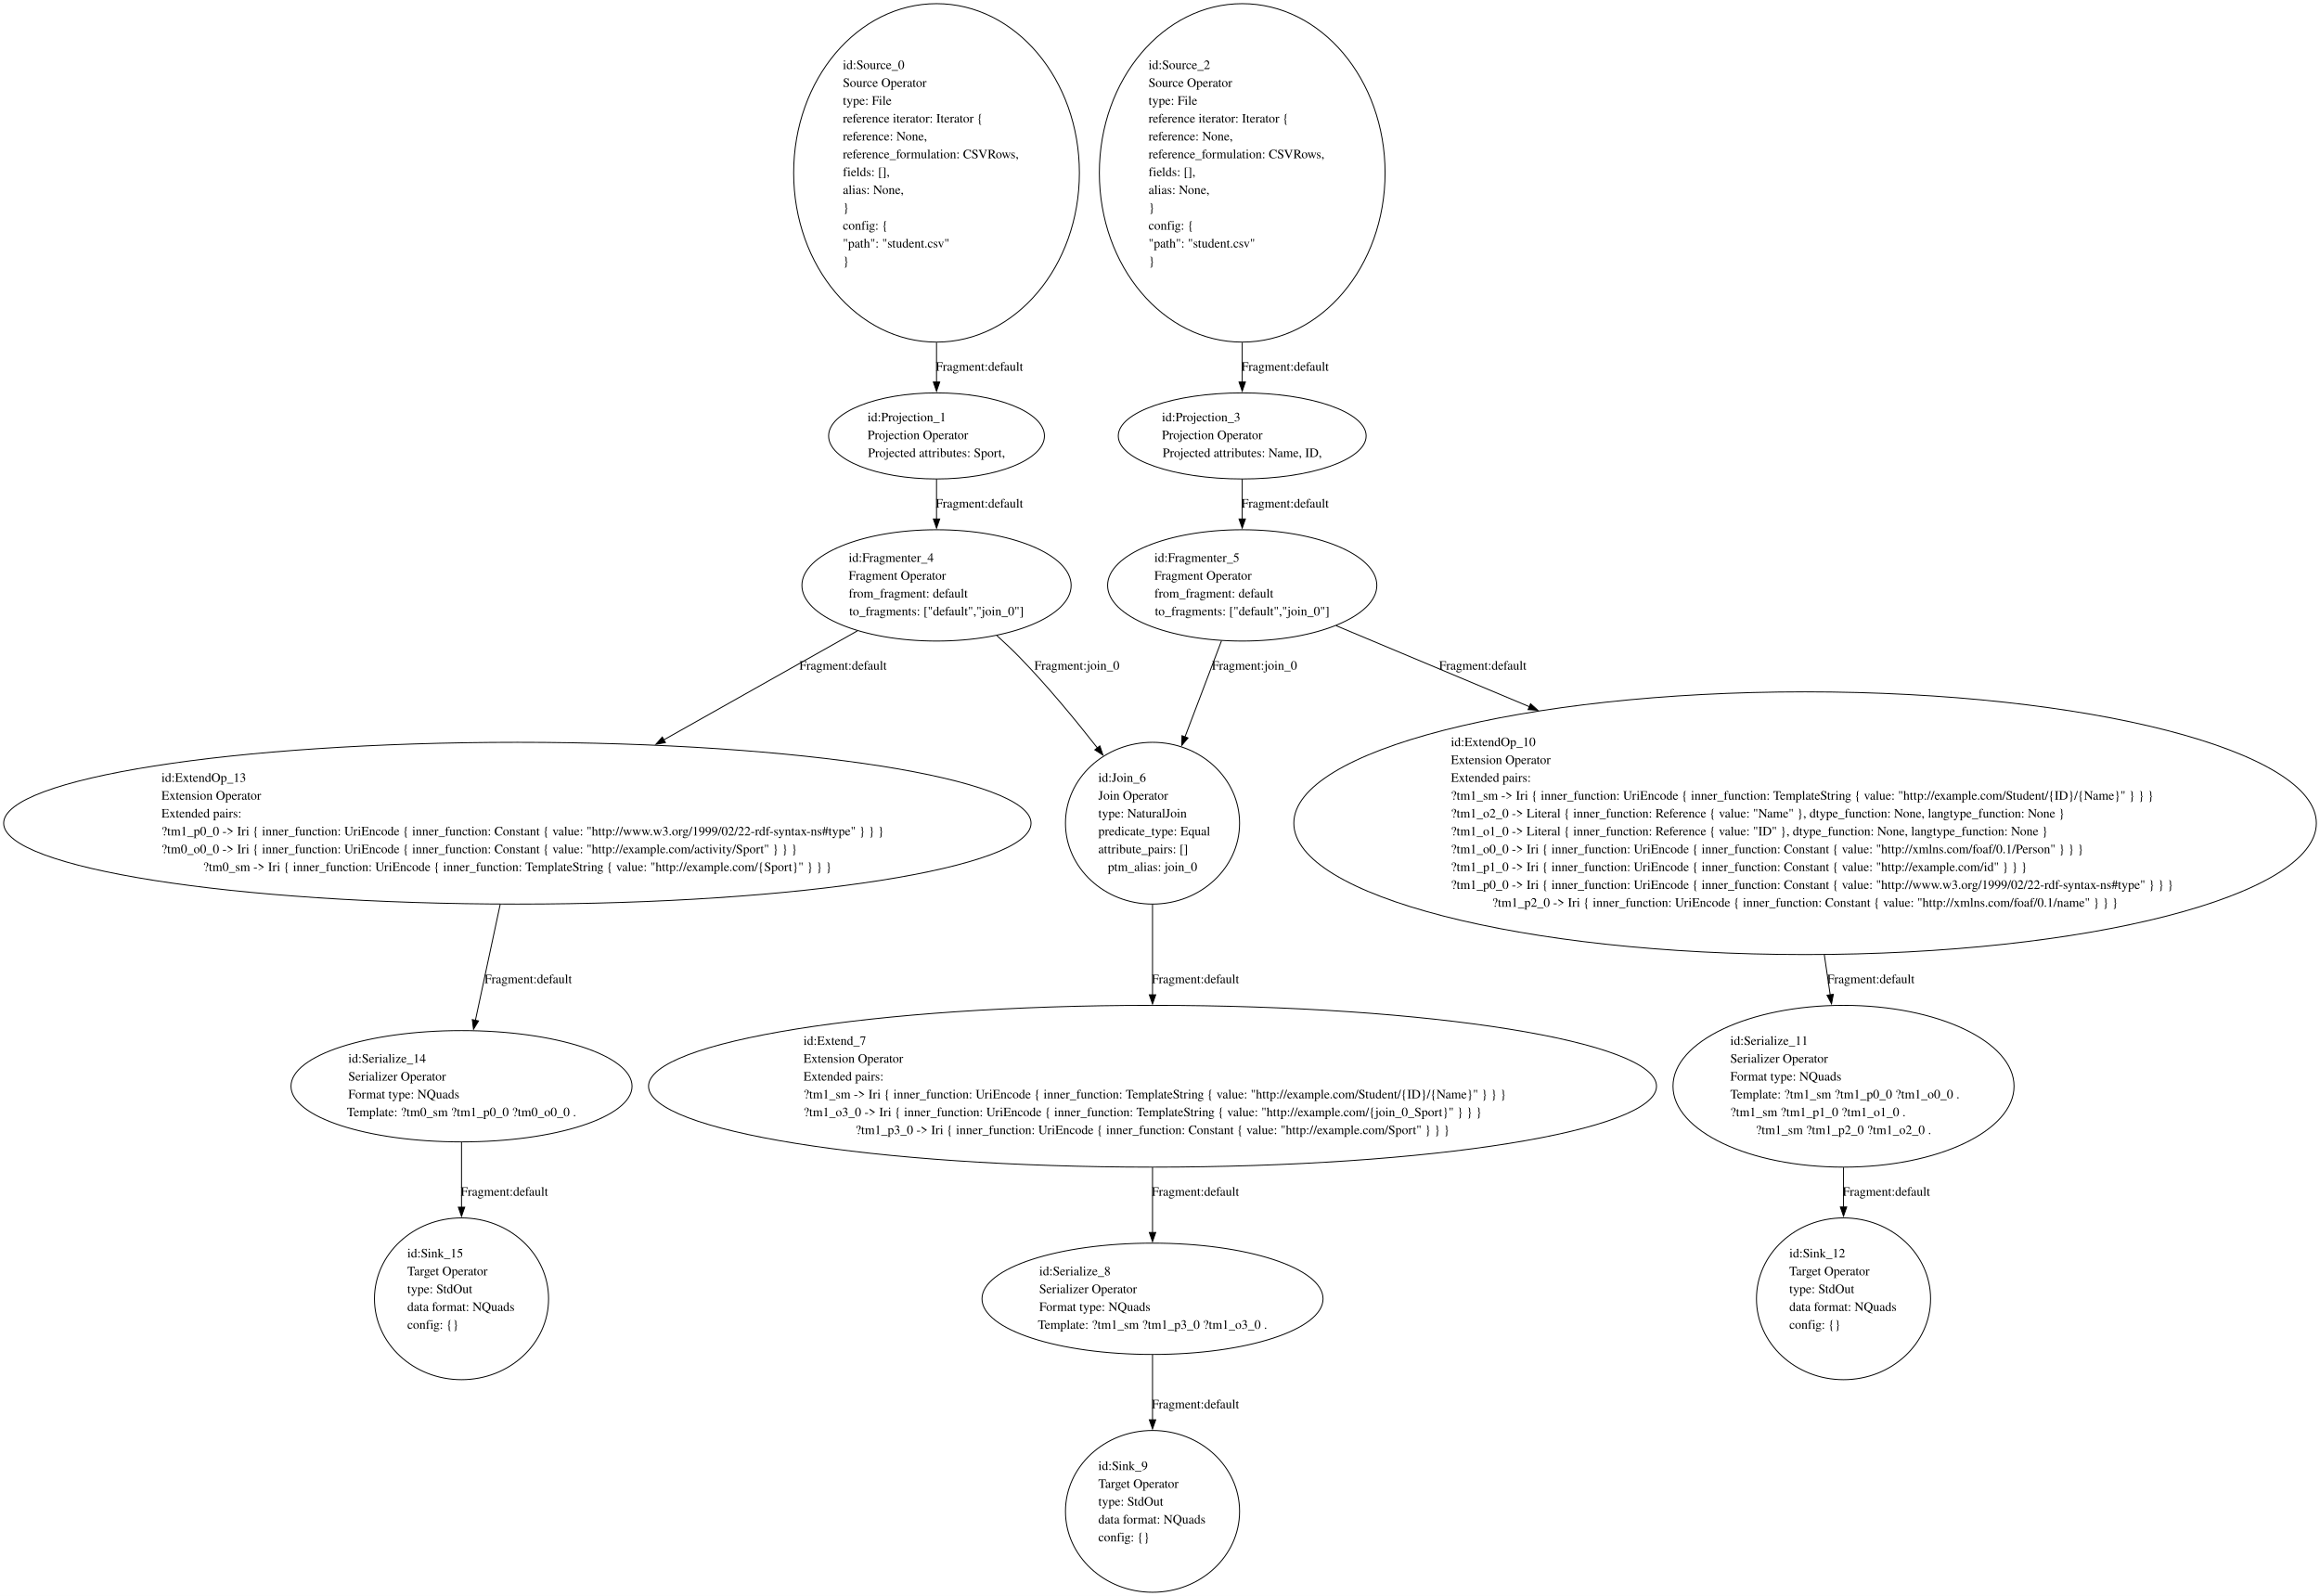
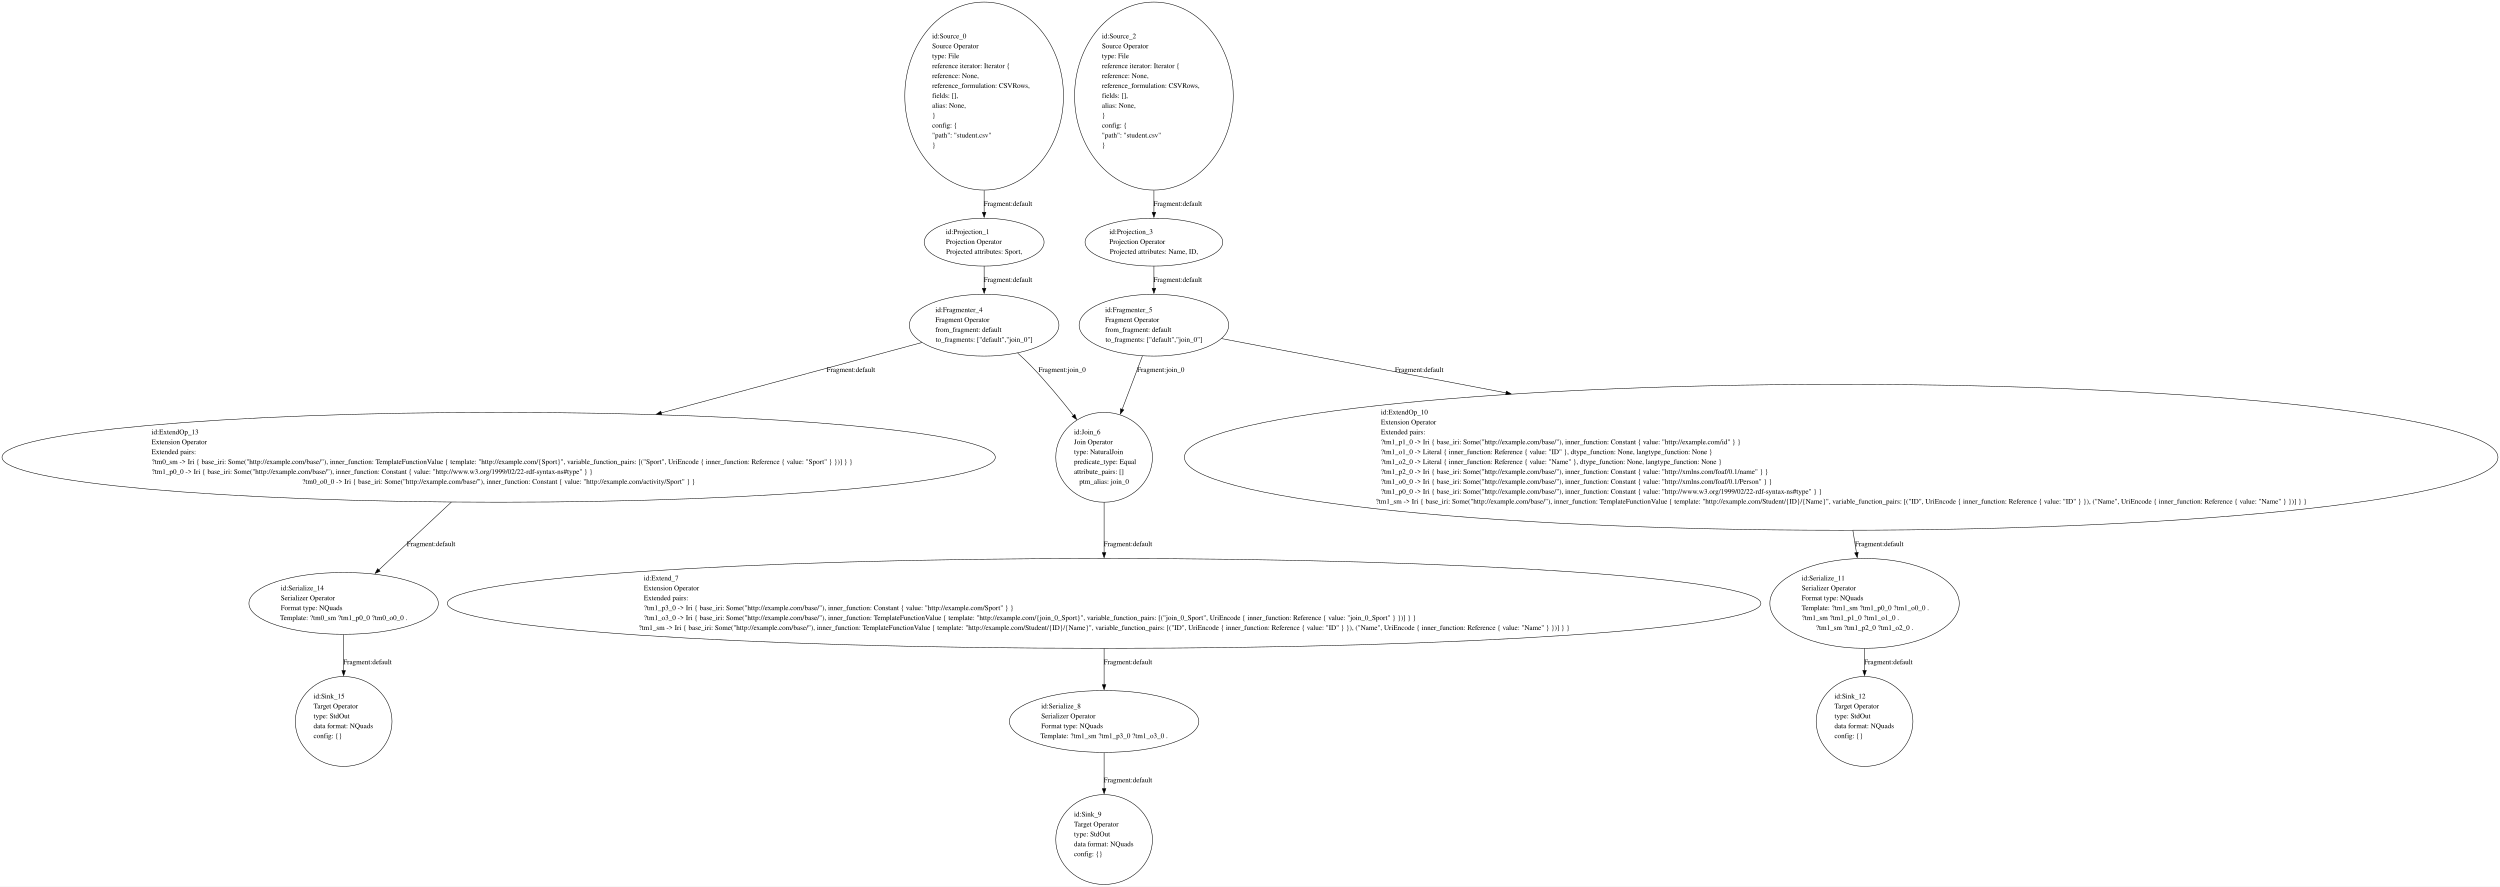
- <svg xmlns="http://www.w3.org/2000/svg" width="2535pt" height="1744pt" viewBox="0.00 0.00 2534.88 1743.90">
+ <svg xmlns="http://www.w3.org/2000/svg" width="4918pt" height="1744pt" viewBox="0.00 0.00 4918.11 1743.90">
  <g id="graph0" class="graph" transform="scale(1 1) rotate(0) translate(4 1739.9)">
-     <polygon fill="white" stroke="none" points="-4,4 -4,-1739.9 2530.88,-1739.9 2530.88,4 -4,4" />
+     <polygon fill="white" stroke="none" points="-4,4 -4,-1739.9 4914.11,-1739.9 4914.11,4 -4,4" />
    <g id="node1" class="node">
-       <ellipse fill="none" stroke="black" cx="1019.27" cy="-1550.99" rx="156.09" ry="184.91" />
-       <text text-anchor="start" x="916.89" y="-1664.44" font-family="Times,serif" font-size="14.00">id:Source_0 </text>
-       <text text-anchor="start" x="916.89" y="-1644.94" font-family="Times,serif" font-size="14.00">Source Operator</text>
-       <text text-anchor="start" x="916.89" y="-1625.44" font-family="Times,serif" font-size="14.00">type: File </text>
-       <text text-anchor="start" x="916.89" y="-1605.94" font-family="Times,serif" font-size="14.00">reference iterator: Iterator {</text>
-       <text text-anchor="start" x="916.89" y="-1586.44" font-family="Times,serif" font-size="14.00">    reference: None,</text>
-       <text text-anchor="start" x="916.89" y="-1566.94" font-family="Times,serif" font-size="14.00">    reference_formulation: CSVRows,</text>
-       <text text-anchor="start" x="916.89" y="-1547.44" font-family="Times,serif" font-size="14.00">    fields: [],</text>
-       <text text-anchor="start" x="916.89" y="-1527.94" font-family="Times,serif" font-size="14.00">    alias: None,</text>
-       <text text-anchor="start" x="916.89" y="-1508.44" font-family="Times,serif" font-size="14.00">} </text>
-       <text text-anchor="start" x="916.89" y="-1488.94" font-family="Times,serif" font-size="14.00">config: {</text>
-       <text text-anchor="start" x="916.89" y="-1469.44" font-family="Times,serif" font-size="14.00">  "path": "student.csv"</text>
-       <text text-anchor="start" x="916.89" y="-1449.94" font-family="Times,serif" font-size="14.00">}</text>
-       <text text-anchor="middle" x="1019.27" y="-1430.44" font-family="Times,serif" font-size="14.00">             </text>
+       <ellipse fill="none" stroke="black" cx="1932.04" cy="-1550.99" rx="156.09" ry="184.91" />
+       <text text-anchor="start" x="1829.67" y="-1664.44" font-family="Times,serif" font-size="14.00">id:Source_0 </text>
+       <text text-anchor="start" x="1829.67" y="-1644.94" font-family="Times,serif" font-size="14.00">Source Operator</text>
+       <text text-anchor="start" x="1829.67" y="-1625.44" font-family="Times,serif" font-size="14.00">type: File </text>
+       <text text-anchor="start" x="1829.67" y="-1605.94" font-family="Times,serif" font-size="14.00">reference iterator: Iterator {</text>
+       <text text-anchor="start" x="1829.67" y="-1586.44" font-family="Times,serif" font-size="14.00">    reference: None,</text>
+       <text text-anchor="start" x="1829.67" y="-1566.94" font-family="Times,serif" font-size="14.00">    reference_formulation: CSVRows,</text>
+       <text text-anchor="start" x="1829.67" y="-1547.44" font-family="Times,serif" font-size="14.00">    fields: [],</text>
+       <text text-anchor="start" x="1829.67" y="-1527.94" font-family="Times,serif" font-size="14.00">    alias: None,</text>
+       <text text-anchor="start" x="1829.67" y="-1508.44" font-family="Times,serif" font-size="14.00">} </text>
+       <text text-anchor="start" x="1829.67" y="-1488.94" font-family="Times,serif" font-size="14.00">config: {</text>
+       <text text-anchor="start" x="1829.67" y="-1469.44" font-family="Times,serif" font-size="14.00">  "path": "student.csv"</text>
+       <text text-anchor="start" x="1829.67" y="-1449.94" font-family="Times,serif" font-size="14.00">}</text>
+       <text text-anchor="middle" x="1932.04" y="-1430.44" font-family="Times,serif" font-size="14.00">             </text>
    </g>
    <g id="node2" class="node">
-       <ellipse fill="none" stroke="black" cx="1019.27" cy="-1263.56" rx="117.91" ry="47.02" />
-       <text text-anchor="start" x="943.89" y="-1279.51" font-family="Times,serif" font-size="14.00">id:Projection_1 </text>
-       <text text-anchor="start" x="943.89" y="-1260.01" font-family="Times,serif" font-size="14.00">Projection Operator</text>
-       <text text-anchor="middle" x="1019.27" y="-1240.51" font-family="Times,serif" font-size="14.00">Projected attributes: Sport, </text>
+       <ellipse fill="none" stroke="black" cx="1932.04" cy="-1263.56" rx="117.91" ry="47.02" />
+       <text text-anchor="start" x="1856.67" y="-1279.51" font-family="Times,serif" font-size="14.00">id:Projection_1 </text>
+       <text text-anchor="start" x="1856.67" y="-1260.01" font-family="Times,serif" font-size="14.00">Projection Operator</text>
+       <text text-anchor="middle" x="1932.04" y="-1240.51" font-family="Times,serif" font-size="14.00">Projected attributes: Sport, </text>
    </g>
    <g id="edge1" class="edge">
-       <path fill="none" stroke="black" d="M1019.27,-1365.59C1019.27,-1350.13 1019.27,-1335.37 1019.27,-1322.16" />
-       <polygon fill="black" stroke="black" points="1022.77,-1322.47 1019.27,-1312.47 1015.77,-1322.47 1022.77,-1322.47" />
-       <text text-anchor="middle" x="1066.14" y="-1334.78" font-family="Times,serif" font-size="14.00">Fragment:default</text>
+       <path fill="none" stroke="black" d="M1932.04,-1365.59C1932.04,-1350.13 1932.04,-1335.37 1932.04,-1322.16" />
+       <polygon fill="black" stroke="black" points="1935.54,-1322.47 1932.04,-1312.47 1928.54,-1322.47 1935.54,-1322.47" />
+       <text text-anchor="middle" x="1978.92" y="-1334.78" font-family="Times,serif" font-size="14.00">Fragment:default</text>
    </g>
    <g id="node5" class="node">
-       <ellipse fill="none" stroke="black" cx="1019.27" cy="-1100.23" rx="147.08" ry="60.81" />
-       <text text-anchor="start" x="923.27" y="-1125.93" font-family="Times,serif" font-size="14.00">id:Fragmenter_4 </text>
-       <text text-anchor="start" x="923.27" y="-1106.43" font-family="Times,serif" font-size="14.00">Fragment Operator</text>
-       <text text-anchor="start" x="923.27" y="-1086.93" font-family="Times,serif" font-size="14.00">from_fragment: default </text>
-       <text text-anchor="middle" x="1019.27" y="-1067.43" font-family="Times,serif" font-size="14.00"> to_fragments: ["default","join_0"]</text>
+       <ellipse fill="none" stroke="black" cx="1932.04" cy="-1100.23" rx="147.08" ry="60.81" />
+       <text text-anchor="start" x="1836.04" y="-1125.93" font-family="Times,serif" font-size="14.00">id:Fragmenter_4 </text>
+       <text text-anchor="start" x="1836.04" y="-1106.43" font-family="Times,serif" font-size="14.00">Fragment Operator</text>
+       <text text-anchor="start" x="1836.04" y="-1086.93" font-family="Times,serif" font-size="14.00">from_fragment: default </text>
+       <text text-anchor="middle" x="1932.04" y="-1067.43" font-family="Times,serif" font-size="14.00"> to_fragments: ["default","join_0"]</text>
    </g>
    <g id="edge3" class="edge">
-       <path fill="none" stroke="black" d="M1019.27,-1216.33C1019.27,-1202.68 1019.27,-1187.4 1019.27,-1172.56" />
-       <polygon fill="black" stroke="black" points="1022.77,-1172.84 1019.27,-1162.84 1015.77,-1172.84 1022.77,-1172.84" />
-       <text text-anchor="middle" x="1066.14" y="-1185.24" font-family="Times,serif" font-size="14.00">Fragment:default</text>
+       <path fill="none" stroke="black" d="M1932.04,-1216.33C1932.04,-1202.68 1932.04,-1187.4 1932.04,-1172.56" />
+       <polygon fill="black" stroke="black" points="1935.54,-1172.84 1932.04,-1162.84 1928.54,-1172.84 1935.54,-1172.84" />
+       <text text-anchor="middle" x="1978.92" y="-1185.24" font-family="Times,serif" font-size="14.00">Fragment:default</text>
    </g>
    <g id="node3" class="node">
-       <ellipse fill="none" stroke="black" cx="1353.27" cy="-1550.99" rx="156.09" ry="184.91" />
-       <text text-anchor="start" x="1250.89" y="-1664.44" font-family="Times,serif" font-size="14.00">id:Source_2 </text>
-       <text text-anchor="start" x="1250.89" y="-1644.94" font-family="Times,serif" font-size="14.00">Source Operator</text>
-       <text text-anchor="start" x="1250.89" y="-1625.44" font-family="Times,serif" font-size="14.00">type: File </text>
-       <text text-anchor="start" x="1250.89" y="-1605.94" font-family="Times,serif" font-size="14.00">reference iterator: Iterator {</text>
-       <text text-anchor="start" x="1250.89" y="-1586.44" font-family="Times,serif" font-size="14.00">    reference: None,</text>
-       <text text-anchor="start" x="1250.89" y="-1566.94" font-family="Times,serif" font-size="14.00">    reference_formulation: CSVRows,</text>
-       <text text-anchor="start" x="1250.89" y="-1547.44" font-family="Times,serif" font-size="14.00">    fields: [],</text>
-       <text text-anchor="start" x="1250.89" y="-1527.94" font-family="Times,serif" font-size="14.00">    alias: None,</text>
-       <text text-anchor="start" x="1250.89" y="-1508.44" font-family="Times,serif" font-size="14.00">} </text>
-       <text text-anchor="start" x="1250.89" y="-1488.94" font-family="Times,serif" font-size="14.00">config: {</text>
-       <text text-anchor="start" x="1250.89" y="-1469.44" font-family="Times,serif" font-size="14.00">  "path": "student.csv"</text>
-       <text text-anchor="start" x="1250.89" y="-1449.94" font-family="Times,serif" font-size="14.00">}</text>
-       <text text-anchor="middle" x="1353.27" y="-1430.44" font-family="Times,serif" font-size="14.00">             </text>
+       <ellipse fill="none" stroke="black" cx="2266.04" cy="-1550.99" rx="156.09" ry="184.91" />
+       <text text-anchor="start" x="2163.67" y="-1664.44" font-family="Times,serif" font-size="14.00">id:Source_2 </text>
+       <text text-anchor="start" x="2163.67" y="-1644.94" font-family="Times,serif" font-size="14.00">Source Operator</text>
+       <text text-anchor="start" x="2163.67" y="-1625.44" font-family="Times,serif" font-size="14.00">type: File </text>
+       <text text-anchor="start" x="2163.67" y="-1605.94" font-family="Times,serif" font-size="14.00">reference iterator: Iterator {</text>
+       <text text-anchor="start" x="2163.67" y="-1586.44" font-family="Times,serif" font-size="14.00">    reference: None,</text>
+       <text text-anchor="start" x="2163.67" y="-1566.94" font-family="Times,serif" font-size="14.00">    reference_formulation: CSVRows,</text>
+       <text text-anchor="start" x="2163.67" y="-1547.44" font-family="Times,serif" font-size="14.00">    fields: [],</text>
+       <text text-anchor="start" x="2163.67" y="-1527.94" font-family="Times,serif" font-size="14.00">    alias: None,</text>
+       <text text-anchor="start" x="2163.67" y="-1508.44" font-family="Times,serif" font-size="14.00">} </text>
+       <text text-anchor="start" x="2163.67" y="-1488.94" font-family="Times,serif" font-size="14.00">config: {</text>
+       <text text-anchor="start" x="2163.67" y="-1469.44" font-family="Times,serif" font-size="14.00">  "path": "student.csv"</text>
+       <text text-anchor="start" x="2163.67" y="-1449.94" font-family="Times,serif" font-size="14.00">}</text>
+       <text text-anchor="middle" x="2266.04" y="-1430.44" font-family="Times,serif" font-size="14.00">             </text>
    </g>
    <g id="node4" class="node">
-       <ellipse fill="none" stroke="black" cx="1353.27" cy="-1263.56" rx="135.41" ry="47.02" />
-       <text text-anchor="start" x="1265.52" y="-1279.51" font-family="Times,serif" font-size="14.00">id:Projection_3 </text>
-       <text text-anchor="start" x="1265.52" y="-1260.01" font-family="Times,serif" font-size="14.00">Projection Operator</text>
-       <text text-anchor="middle" x="1353.27" y="-1240.51" font-family="Times,serif" font-size="14.00">Projected attributes: Name, ID, </text>
+       <ellipse fill="none" stroke="black" cx="2266.04" cy="-1263.56" rx="135.41" ry="47.02" />
+       <text text-anchor="start" x="2178.29" y="-1279.51" font-family="Times,serif" font-size="14.00">id:Projection_3 </text>
+       <text text-anchor="start" x="2178.29" y="-1260.01" font-family="Times,serif" font-size="14.00">Projection Operator</text>
+       <text text-anchor="middle" x="2266.04" y="-1240.51" font-family="Times,serif" font-size="14.00">Projected attributes: Name, ID, </text>
    </g>
    <g id="edge2" class="edge">
-       <path fill="none" stroke="black" d="M1353.27,-1365.59C1353.27,-1350.13 1353.27,-1335.37 1353.27,-1322.16" />
-       <polygon fill="black" stroke="black" points="1356.77,-1322.47 1353.27,-1312.47 1349.77,-1322.47 1356.77,-1322.47" />
-       <text text-anchor="middle" x="1400.14" y="-1334.78" font-family="Times,serif" font-size="14.00">Fragment:default</text>
+       <path fill="none" stroke="black" d="M2266.04,-1365.59C2266.04,-1350.13 2266.04,-1335.37 2266.04,-1322.16" />
+       <polygon fill="black" stroke="black" points="2269.54,-1322.47 2266.04,-1312.47 2262.54,-1322.47 2269.54,-1322.47" />
+       <text text-anchor="middle" x="2312.92" y="-1334.78" font-family="Times,serif" font-size="14.00">Fragment:default</text>
    </g>
    <g id="node6" class="node">
-       <ellipse fill="none" stroke="black" cx="1353.27" cy="-1100.23" rx="147.08" ry="60.81" />
-       <text text-anchor="start" x="1257.27" y="-1125.93" font-family="Times,serif" font-size="14.00">id:Fragmenter_5 </text>
-       <text text-anchor="start" x="1257.27" y="-1106.43" font-family="Times,serif" font-size="14.00">Fragment Operator</text>
-       <text text-anchor="start" x="1257.27" y="-1086.93" font-family="Times,serif" font-size="14.00">from_fragment: default </text>
-       <text text-anchor="middle" x="1353.27" y="-1067.43" font-family="Times,serif" font-size="14.00"> to_fragments: ["default","join_0"]</text>
+       <ellipse fill="none" stroke="black" cx="2266.04" cy="-1100.23" rx="147.08" ry="60.81" />
+       <text text-anchor="start" x="2170.04" y="-1125.93" font-family="Times,serif" font-size="14.00">id:Fragmenter_5 </text>
+       <text text-anchor="start" x="2170.04" y="-1106.43" font-family="Times,serif" font-size="14.00">Fragment Operator</text>
+       <text text-anchor="start" x="2170.04" y="-1086.93" font-family="Times,serif" font-size="14.00">from_fragment: default </text>
+       <text text-anchor="middle" x="2266.04" y="-1067.43" font-family="Times,serif" font-size="14.00"> to_fragments: ["default","join_0"]</text>
    </g>
    <g id="edge4" class="edge">
-       <path fill="none" stroke="black" d="M1353.27,-1216.33C1353.27,-1202.68 1353.27,-1187.4 1353.27,-1172.56" />
-       <polygon fill="black" stroke="black" points="1356.77,-1172.84 1353.27,-1162.84 1349.77,-1172.84 1356.77,-1172.84" />
-       <text text-anchor="middle" x="1400.14" y="-1185.24" font-family="Times,serif" font-size="14.00">Fragment:default</text>
+       <path fill="none" stroke="black" d="M2266.04,-1216.33C2266.04,-1202.68 2266.04,-1187.4 2266.04,-1172.56" />
+       <polygon fill="black" stroke="black" points="2269.54,-1172.84 2266.04,-1162.84 2262.54,-1172.84 2269.54,-1172.84" />
+       <text text-anchor="middle" x="2312.92" y="-1185.24" font-family="Times,serif" font-size="14.00">Fragment:default</text>
    </g>
    <g id="node7" class="node">
-       <ellipse fill="none" stroke="black" cx="1255.27" cy="-840.37" rx="95.11" ry="88.39" />
-       <text text-anchor="start" x="1196.02" y="-885.57" font-family="Times,serif" font-size="14.00">id:Join_6 </text>
-       <text text-anchor="start" x="1196.02" y="-866.07" font-family="Times,serif" font-size="14.00">Join Operator</text>
-       <text text-anchor="start" x="1196.02" y="-846.57" font-family="Times,serif" font-size="14.00">type: NaturalJoin</text>
-       <text text-anchor="start" x="1196.02" y="-827.07" font-family="Times,serif" font-size="14.00">predicate_type: Equal</text>
-       <text text-anchor="start" x="1196.02" y="-807.57" font-family="Times,serif" font-size="14.00">attribute_pairs: []</text>
-       <text text-anchor="middle" x="1255.27" y="-788.07" font-family="Times,serif" font-size="14.00">ptm_alias: join_0</text>
+       <ellipse fill="none" stroke="black" cx="2168.04" cy="-840.37" rx="95.11" ry="88.39" />
+       <text text-anchor="start" x="2108.79" y="-885.57" font-family="Times,serif" font-size="14.00">id:Join_6 </text>
+       <text text-anchor="start" x="2108.79" y="-866.07" font-family="Times,serif" font-size="14.00">Join Operator</text>
+       <text text-anchor="start" x="2108.79" y="-846.57" font-family="Times,serif" font-size="14.00">type: NaturalJoin</text>
+       <text text-anchor="start" x="2108.79" y="-827.07" font-family="Times,serif" font-size="14.00">predicate_type: Equal</text>
+       <text text-anchor="start" x="2108.79" y="-807.57" font-family="Times,serif" font-size="14.00">attribute_pairs: []</text>
+       <text text-anchor="middle" x="2168.04" y="-788.07" font-family="Times,serif" font-size="14.00">ptm_alias: join_0</text>
    </g>
    <g id="edge6" class="edge">
-       <path fill="none" stroke="black" d="M1085.22,-1045.38C1093.88,-1037.59 1102.45,-1029.47 1110.27,-1021.42 1140.04,-990.75 1170.13,-954.45 1195.13,-922.5" />
-       <polygon fill="black" stroke="black" points="1197.73,-924.85 1201.11,-914.81 1192.21,-920.55 1197.73,-924.85" />
-       <text text-anchor="middle" x="1172.64" y="-1008.12" font-family="Times,serif" font-size="14.00">Fragment:join_0</text>
+       <path fill="none" stroke="black" d="M1998,-1045.38C2006.66,-1037.59 2015.23,-1029.47 2023.04,-1021.42 2052.82,-990.75 2082.91,-954.45 2107.91,-922.5" />
+       <polygon fill="black" stroke="black" points="2110.51,-924.85 2113.89,-914.81 2104.99,-920.55 2110.51,-924.85" />
+       <text text-anchor="middle" x="2085.42" y="-1008.12" font-family="Times,serif" font-size="14.00">Fragment:join_0</text>
    </g>
    <g id="node14" class="node">
-       <ellipse fill="none" stroke="black" cx="561.27" cy="-840.37" rx="561.27" ry="88.39" />
-       <text text-anchor="start" x="172.39" y="-885.57" font-family="Times,serif" font-size="14.00">id:ExtendOp_13 </text>
-       <text text-anchor="start" x="172.39" y="-866.07" font-family="Times,serif" font-size="14.00">Extension Operator</text>
-       <text text-anchor="start" x="172.39" y="-846.57" font-family="Times,serif" font-size="14.00">Extended pairs: </text>
-       <text text-anchor="start" x="172.39" y="-827.07" font-family="Times,serif" font-size="14.00"> ?tm1_p0_0 -&gt; Iri { inner_function: UriEncode { inner_function: Constant { value: "http://www.w3.org/1999/02/22-rdf-syntax-ns#type" } } }</text>
-       <text text-anchor="start" x="172.39" y="-807.57" font-family="Times,serif" font-size="14.00">?tm0_o0_0 -&gt; Iri { inner_function: UriEncode { inner_function: Constant { value: "http://example.com/activity/Sport" } } }</text>
-       <text text-anchor="middle" x="561.27" y="-788.07" font-family="Times,serif" font-size="14.00">?tm0_sm -&gt; Iri { inner_function: UriEncode { inner_function: TemplateString { value: "http://example.com/{Sport}" } } }</text>
+       <ellipse fill="none" stroke="black" cx="977.04" cy="-840.37" rx="977.04" ry="88.39" />
+       <text text-anchor="start" x="294.17" y="-885.57" font-family="Times,serif" font-size="14.00">id:ExtendOp_13 </text>
+       <text text-anchor="start" x="294.17" y="-866.07" font-family="Times,serif" font-size="14.00">Extension Operator</text>
+       <text text-anchor="start" x="294.17" y="-846.57" font-family="Times,serif" font-size="14.00">Extended pairs: </text>
+       <text text-anchor="start" x="294.17" y="-827.07" font-family="Times,serif" font-size="14.00"> ?tm0_sm -&gt; Iri { base_iri: Some("http://example.com/base/"), inner_function: TemplateFunctionValue { template: "http://example.com/{Sport}", variable_function_pairs: [("Sport", UriEncode { inner_function: Reference { value: "Sport" } })] } }</text>
+       <text text-anchor="start" x="294.17" y="-807.57" font-family="Times,serif" font-size="14.00">?tm1_p0_0 -&gt; Iri { base_iri: Some("http://example.com/base/"), inner_function: Constant { value: "http://www.w3.org/1999/02/22-rdf-syntax-ns#type" } }</text>
+       <text text-anchor="middle" x="977.04" y="-788.07" font-family="Times,serif" font-size="14.00">?tm0_o0_0 -&gt; Iri { base_iri: Some("http://example.com/base/"), inner_function: Constant { value: "http://example.com/activity/Sport" } }</text>
    </g>
    <g id="edge13" class="edge">
-       <path fill="none" stroke="black" d="M932.85,-1050.57C873.31,-1017.05 792.4,-971.5 721.29,-931.46" />
-       <polygon fill="black" stroke="black" points="723.07,-928.45 712.64,-926.6 719.64,-934.55 723.07,-928.45" />
-       <text text-anchor="middle" x="917.14" y="-1008.12" font-family="Times,serif" font-size="14.00">Fragment:default</text>
+       <path fill="none" stroke="black" d="M1809.64,-1066.18C1680.78,-1031.38 1472.62,-975.18 1296.68,-927.67" />
+       <polygon fill="black" stroke="black" points="1297.7,-924.32 1287.13,-925.1 1295.87,-931.08 1297.7,-924.32" />
+       <text text-anchor="middle" x="1669.92" y="-1008.12" font-family="Times,serif" font-size="14.00">Fragment:default</text>
    </g>
    <g id="edge5" class="edge">
-       <path fill="none" stroke="black" d="M1330.66,-1039.75C1318.83,-1008.61 1304.07,-969.77 1290.75,-934.73" />
-       <polygon fill="black" stroke="black" points="1294.03,-933.52 1287.21,-925.41 1287.49,-936 1294.03,-933.52" />
-       <text text-anchor="middle" x="1366.64" y="-1008.12" font-family="Times,serif" font-size="14.00">Fragment:join_0</text>
+       <path fill="none" stroke="black" d="M2243.44,-1039.75C2231.61,-1008.61 2216.84,-969.77 2203.53,-934.73" />
+       <polygon fill="black" stroke="black" points="2206.81,-933.52 2199.98,-925.41 2200.27,-936 2206.81,-933.52" />
+       <text text-anchor="middle" x="2279.42" y="-1008.12" font-family="Times,serif" font-size="14.00">Fragment:join_0</text>
    </g>
    <g id="node11" class="node">
-       <ellipse fill="none" stroke="black" cx="1968.27" cy="-840.37" rx="558.61" ry="143.54" />
-       <text text-anchor="start" x="1581.27" y="-924.57" font-family="Times,serif" font-size="14.00">id:ExtendOp_10 </text>
-       <text text-anchor="start" x="1581.27" y="-905.07" font-family="Times,serif" font-size="14.00">Extension Operator</text>
-       <text text-anchor="start" x="1581.27" y="-885.57" font-family="Times,serif" font-size="14.00">Extended pairs: </text>
-       <text text-anchor="start" x="1581.27" y="-866.07" font-family="Times,serif" font-size="14.00"> ?tm1_sm -&gt; Iri { inner_function: UriEncode { inner_function: TemplateString { value: "http://example.com/Student/{ID}/{Name}" } } }</text>
-       <text text-anchor="start" x="1581.27" y="-846.57" font-family="Times,serif" font-size="14.00">?tm1_o2_0 -&gt; Literal { inner_function: Reference { value: "Name" }, dtype_function: None, langtype_function: None }</text>
-       <text text-anchor="start" x="1581.27" y="-827.07" font-family="Times,serif" font-size="14.00">?tm1_o1_0 -&gt; Literal { inner_function: Reference { value: "ID" }, dtype_function: None, langtype_function: None }</text>
-       <text text-anchor="start" x="1581.27" y="-807.57" font-family="Times,serif" font-size="14.00">?tm1_o0_0 -&gt; Iri { inner_function: UriEncode { inner_function: Constant { value: "http://xmlns.com/foaf/0.1/Person" } } }</text>
-       <text text-anchor="start" x="1581.27" y="-788.07" font-family="Times,serif" font-size="14.00">?tm1_p1_0 -&gt; Iri { inner_function: UriEncode { inner_function: Constant { value: "http://example.com/id" } } }</text>
-       <text text-anchor="start" x="1581.27" y="-768.57" font-family="Times,serif" font-size="14.00">?tm1_p0_0 -&gt; Iri { inner_function: UriEncode { inner_function: Constant { value: "http://www.w3.org/1999/02/22-rdf-syntax-ns#type" } } }</text>
-       <text text-anchor="middle" x="1968.27" y="-749.07" font-family="Times,serif" font-size="14.00">?tm1_p2_0 -&gt; Iri { inner_function: UriEncode { inner_function: Constant { value: "http://xmlns.com/foaf/0.1/name" } } }</text>
+       <ellipse fill="none" stroke="black" cx="3618.04" cy="-840.37" rx="1292.06" ry="143.54" />
+       <text text-anchor="start" x="2712.42" y="-924.57" font-family="Times,serif" font-size="14.00">id:ExtendOp_10 </text>
+       <text text-anchor="start" x="2712.42" y="-905.07" font-family="Times,serif" font-size="14.00">Extension Operator</text>
+       <text text-anchor="start" x="2712.42" y="-885.57" font-family="Times,serif" font-size="14.00">Extended pairs: </text>
+       <text text-anchor="start" x="2712.42" y="-866.07" font-family="Times,serif" font-size="14.00"> ?tm1_p1_0 -&gt; Iri { base_iri: Some("http://example.com/base/"), inner_function: Constant { value: "http://example.com/id" } }</text>
+       <text text-anchor="start" x="2712.42" y="-846.57" font-family="Times,serif" font-size="14.00">?tm1_o1_0 -&gt; Literal { inner_function: Reference { value: "ID" }, dtype_function: None, langtype_function: None }</text>
+       <text text-anchor="start" x="2712.42" y="-827.07" font-family="Times,serif" font-size="14.00">?tm1_o2_0 -&gt; Literal { inner_function: Reference { value: "Name" }, dtype_function: None, langtype_function: None }</text>
+       <text text-anchor="start" x="2712.42" y="-807.57" font-family="Times,serif" font-size="14.00">?tm1_p2_0 -&gt; Iri { base_iri: Some("http://example.com/base/"), inner_function: Constant { value: "http://xmlns.com/foaf/0.1/name" } }</text>
+       <text text-anchor="start" x="2712.42" y="-788.07" font-family="Times,serif" font-size="14.00">?tm1_o0_0 -&gt; Iri { base_iri: Some("http://example.com/base/"), inner_function: Constant { value: "http://xmlns.com/foaf/0.1/Person" } }</text>
+       <text text-anchor="start" x="2712.42" y="-768.57" font-family="Times,serif" font-size="14.00">?tm1_p0_0 -&gt; Iri { base_iri: Some("http://example.com/base/"), inner_function: Constant { value: "http://www.w3.org/1999/02/22-rdf-syntax-ns#type" } }</text>
+       <text text-anchor="middle" x="3618.04" y="-749.07" font-family="Times,serif" font-size="14.00">?tm1_sm -&gt; Iri { base_iri: Some("http://example.com/base/"), inner_function: TemplateFunctionValue { template: "http://example.com/Student/{ID}/{Name}", variable_function_pairs: [("ID", UriEncode { inner_function: Reference { value: "ID" } }), ("Name", UriEncode { inner_function: Reference { value: "Name" } })] } }</text>
    </g>
    <g id="edge10" class="edge">
-       <path fill="none" stroke="black" d="M1455.86,-1056.21C1514.4,-1031.67 1591.13,-999.49 1667.33,-967.55" />
-       <polygon fill="black" stroke="black" points="1668.32,-970.93 1676.19,-963.83 1665.61,-964.47 1668.32,-970.93" />
-       <text text-anchor="middle" x="1616.14" y="-1008.12" font-family="Times,serif" font-size="14.00">Fragment:default</text>
+       <path fill="none" stroke="black" d="M2399.07,-1073.86C2531.99,-1048.51 2746.6,-1007.57 2958.99,-967.07" />
+       <polygon fill="black" stroke="black" points="2959.41,-970.55 2968.57,-965.24 2958.1,-963.68 2959.41,-970.55" />
+       <text text-anchor="middle" x="2787.92" y="-1008.12" font-family="Times,serif" font-size="14.00">Fragment:default</text>
    </g>
    <g id="node8" class="node">
-       <ellipse fill="none" stroke="black" cx="1255.27" cy="-552.94" rx="550.66" ry="88.39" />
-       <text text-anchor="start" x="873.89" y="-598.14" font-family="Times,serif" font-size="14.00">id:Extend_7 </text>
-       <text text-anchor="start" x="873.89" y="-578.64" font-family="Times,serif" font-size="14.00">Extension Operator</text>
-       <text text-anchor="start" x="873.89" y="-559.14" font-family="Times,serif" font-size="14.00">Extended pairs: </text>
-       <text text-anchor="start" x="873.89" y="-539.64" font-family="Times,serif" font-size="14.00"> ?tm1_sm -&gt; Iri { inner_function: UriEncode { inner_function: TemplateString { value: "http://example.com/Student/{ID}/{Name}" } } }</text>
-       <text text-anchor="start" x="873.89" y="-520.14" font-family="Times,serif" font-size="14.00">?tm1_o3_0 -&gt; Iri { inner_function: UriEncode { inner_function: TemplateString { value: "http://example.com/{join_0_Sport}" } } }</text>
-       <text text-anchor="middle" x="1255.27" y="-500.64" font-family="Times,serif" font-size="14.00">?tm1_p3_0 -&gt; Iri { inner_function: UriEncode { inner_function: Constant { value: "http://example.com/Sport" } } }</text>
+       <ellipse fill="none" stroke="black" cx="2168.04" cy="-552.94" rx="1292.06" ry="88.39" />
+       <text text-anchor="start" x="1262.42" y="-598.14" font-family="Times,serif" font-size="14.00">id:Extend_7 </text>
+       <text text-anchor="start" x="1262.42" y="-578.64" font-family="Times,serif" font-size="14.00">Extension Operator</text>
+       <text text-anchor="start" x="1262.42" y="-559.14" font-family="Times,serif" font-size="14.00">Extended pairs: </text>
+       <text text-anchor="start" x="1262.42" y="-539.64" font-family="Times,serif" font-size="14.00"> ?tm1_p3_0 -&gt; Iri { base_iri: Some("http://example.com/base/"), inner_function: Constant { value: "http://example.com/Sport" } }</text>
+       <text text-anchor="start" x="1262.42" y="-520.14" font-family="Times,serif" font-size="14.00">?tm1_o3_0 -&gt; Iri { base_iri: Some("http://example.com/base/"), inner_function: TemplateFunctionValue { template: "http://example.com/{join_0_Sport}", variable_function_pairs: [("join_0_Sport", UriEncode { inner_function: Reference { value: "join_0_Sport" } })] } }</text>
+       <text text-anchor="middle" x="2168.04" y="-500.64" font-family="Times,serif" font-size="14.00">?tm1_sm -&gt; Iri { base_iri: Some("http://example.com/base/"), inner_function: TemplateFunctionValue { template: "http://example.com/Student/{ID}/{Name}", variable_function_pairs: [("ID", UriEncode { inner_function: Reference { value: "ID" } }), ("Name", UriEncode { inner_function: Reference { value: "Name" } })] } }</text>
    </g>
    <g id="edge7" class="edge">
-       <path fill="none" stroke="black" d="M1255.27,-751.79C1255.27,-720.42 1255.27,-684.85 1255.27,-652.61" />
-       <polygon fill="black" stroke="black" points="1258.77,-652.87 1255.27,-642.87 1251.77,-652.87 1258.77,-652.87" />
-       <text text-anchor="middle" x="1302.14" y="-665.53" font-family="Times,serif" font-size="14.00">Fragment:default</text>
+       <path fill="none" stroke="black" d="M2168.04,-751.79C2168.04,-720.42 2168.04,-684.85 2168.04,-652.61" />
+       <polygon fill="black" stroke="black" points="2171.54,-652.87 2168.04,-642.87 2164.54,-652.87 2171.54,-652.87" />
+       <text text-anchor="middle" x="2214.92" y="-665.53" font-family="Times,serif" font-size="14.00">Fragment:default</text>
    </g>
    <g id="node9" class="node">
-       <ellipse fill="none" stroke="black" cx="1255.27" cy="-320.67" rx="186.32" ry="60.81" />
-       <text text-anchor="start" x="1131.52" y="-346.37" font-family="Times,serif" font-size="14.00">id:Serialize_8 </text>
-       <text text-anchor="start" x="1131.52" y="-326.87" font-family="Times,serif" font-size="14.00">Serializer Operator</text>
-       <text text-anchor="start" x="1131.52" y="-307.37" font-family="Times,serif" font-size="14.00">Format type: NQuads</text>
-       <text text-anchor="middle" x="1255.27" y="-287.87" font-family="Times,serif" font-size="14.00">Template: ?tm1_sm ?tm1_p3_0 ?tm1_o3_0 .</text>
+       <ellipse fill="none" stroke="black" cx="2168.04" cy="-320.67" rx="186.32" ry="60.81" />
+       <text text-anchor="start" x="2044.29" y="-346.37" font-family="Times,serif" font-size="14.00">id:Serialize_8 </text>
+       <text text-anchor="start" x="2044.29" y="-326.87" font-family="Times,serif" font-size="14.00">Serializer Operator</text>
+       <text text-anchor="start" x="2044.29" y="-307.37" font-family="Times,serif" font-size="14.00">Format type: NQuads</text>
+       <text text-anchor="middle" x="2168.04" y="-287.87" font-family="Times,serif" font-size="14.00">Template: ?tm1_sm ?tm1_p3_0 ?tm1_o3_0 .</text>
    </g>
    <g id="edge8" class="edge">
-       <path fill="none" stroke="black" d="M1255.27,-464.23C1255.27,-440.74 1255.27,-415.64 1255.27,-393.14" />
-       <polygon fill="black" stroke="black" points="1258.77,-393.15 1255.27,-383.15 1251.77,-393.15 1258.77,-393.15" />
-       <text text-anchor="middle" x="1302.14" y="-433.25" font-family="Times,serif" font-size="14.00">Fragment:default</text>
+       <path fill="none" stroke="black" d="M2168.04,-464.23C2168.04,-440.74 2168.04,-415.64 2168.04,-393.14" />
+       <polygon fill="black" stroke="black" points="2171.54,-393.15 2168.04,-383.15 2164.54,-393.15 2171.54,-393.15" />
+       <text text-anchor="middle" x="2214.92" y="-433.25" font-family="Times,serif" font-size="14.00">Fragment:default</text>
    </g>
    <g id="node10" class="node">
-       <ellipse fill="none" stroke="black" cx="1255.27" cy="-88.39" rx="95.11" ry="88.39" />
-       <text text-anchor="start" x="1196.02" y="-133.59" font-family="Times,serif" font-size="14.00">id:Sink_9 </text>
-       <text text-anchor="start" x="1196.02" y="-114.09" font-family="Times,serif" font-size="14.00">Target Operator</text>
-       <text text-anchor="start" x="1196.02" y="-94.59" font-family="Times,serif" font-size="14.00">type: StdOut </text>
-       <text text-anchor="start" x="1196.02" y="-75.09" font-family="Times,serif" font-size="14.00">data format: NQuads </text>
-       <text text-anchor="start" x="1196.02" y="-55.59" font-family="Times,serif" font-size="14.00">config: {}</text>
-       <text text-anchor="middle" x="1255.27" y="-36.09" font-family="Times,serif" font-size="14.00">             </text>
+       <ellipse fill="none" stroke="black" cx="2168.04" cy="-88.39" rx="95.11" ry="88.39" />
+       <text text-anchor="start" x="2108.79" y="-133.59" font-family="Times,serif" font-size="14.00">id:Sink_9 </text>
+       <text text-anchor="start" x="2108.79" y="-114.09" font-family="Times,serif" font-size="14.00">Target Operator</text>
+       <text text-anchor="start" x="2108.79" y="-94.59" font-family="Times,serif" font-size="14.00">type: StdOut </text>
+       <text text-anchor="start" x="2108.79" y="-75.09" font-family="Times,serif" font-size="14.00">data format: NQuads </text>
+       <text text-anchor="start" x="2108.79" y="-55.59" font-family="Times,serif" font-size="14.00">config: {}</text>
+       <text text-anchor="middle" x="2168.04" y="-36.09" font-family="Times,serif" font-size="14.00">             </text>
    </g>
    <g id="edge9" class="edge">
-       <path fill="none" stroke="black" d="M1255.27,-259.46C1255.27,-237.72 1255.27,-212.56 1255.27,-188.38" />
-       <polygon fill="black" stroke="black" points="1258.77,-188.49 1255.27,-178.49 1251.77,-188.49 1258.77,-188.49" />
-       <text text-anchor="middle" x="1302.14" y="-200.98" font-family="Times,serif" font-size="14.00">Fragment:default</text>
+       <path fill="none" stroke="black" d="M2168.04,-259.46C2168.04,-237.72 2168.04,-212.56 2168.04,-188.38" />
+       <polygon fill="black" stroke="black" points="2171.54,-188.49 2168.04,-178.49 2164.54,-188.49 2171.54,-188.49" />
+       <text text-anchor="middle" x="2214.92" y="-200.98" font-family="Times,serif" font-size="14.00">Fragment:default</text>
    </g>
    <g id="node12" class="node">
-       <ellipse fill="none" stroke="black" cx="2010.27" cy="-552.94" rx="186.32" ry="88.39" />
-       <text text-anchor="start" x="1886.52" y="-598.14" font-family="Times,serif" font-size="14.00">id:Serialize_11 </text>
-       <text text-anchor="start" x="1886.52" y="-578.64" font-family="Times,serif" font-size="14.00">Serializer Operator</text>
-       <text text-anchor="start" x="1886.52" y="-559.14" font-family="Times,serif" font-size="14.00">Format type: NQuads</text>
-       <text text-anchor="start" x="1886.52" y="-539.64" font-family="Times,serif" font-size="14.00">Template: ?tm1_sm ?tm1_p0_0 ?tm1_o0_0 .</text>
-       <text text-anchor="start" x="1886.52" y="-520.14" font-family="Times,serif" font-size="14.00">?tm1_sm ?tm1_p1_0 ?tm1_o1_0 .</text>
-       <text text-anchor="middle" x="2010.27" y="-500.64" font-family="Times,serif" font-size="14.00">?tm1_sm ?tm1_p2_0 ?tm1_o2_0 .</text>
+       <ellipse fill="none" stroke="black" cx="3664.04" cy="-552.94" rx="186.32" ry="88.39" />
+       <text text-anchor="start" x="3540.29" y="-598.14" font-family="Times,serif" font-size="14.00">id:Serialize_11 </text>
+       <text text-anchor="start" x="3540.29" y="-578.64" font-family="Times,serif" font-size="14.00">Serializer Operator</text>
+       <text text-anchor="start" x="3540.29" y="-559.14" font-family="Times,serif" font-size="14.00">Format type: NQuads</text>
+       <text text-anchor="start" x="3540.29" y="-539.64" font-family="Times,serif" font-size="14.00">Template: ?tm1_sm ?tm1_p0_0 ?tm1_o0_0 .</text>
+       <text text-anchor="start" x="3540.29" y="-520.14" font-family="Times,serif" font-size="14.00">?tm1_sm ?tm1_p1_0 ?tm1_o1_0 .</text>
+       <text text-anchor="middle" x="3664.04" y="-500.64" font-family="Times,serif" font-size="14.00">?tm1_sm ?tm1_p2_0 ?tm1_o2_0 .</text>
    </g>
    <g id="edge11" class="edge">
-       <path fill="none" stroke="black" d="M1989.27,-696.66C1991.45,-681.81 1993.64,-666.96 1995.73,-652.76" />
-       <polygon fill="black" stroke="black" points="1999.17,-653.42 1997.16,-643.02 1992.24,-652.4 1999.17,-653.42" />
-       <text text-anchor="middle" x="2040.14" y="-665.53" font-family="Times,serif" font-size="14.00">Fragment:default</text>
+       <path fill="none" stroke="black" d="M3641.04,-696.66C3643.44,-681.81 3645.83,-666.96 3648.12,-652.76" />
+       <polygon fill="black" stroke="black" points="3651.55,-653.44 3649.69,-643.01 3644.64,-652.33 3651.55,-653.44" />
+       <text text-anchor="middle" x="3692.92" y="-665.53" font-family="Times,serif" font-size="14.00">Fragment:default</text>
    </g>
    <g id="node13" class="node">
-       <ellipse fill="none" stroke="black" cx="2010.27" cy="-320.67" rx="95.11" ry="88.39" />
-       <text text-anchor="start" x="1951.02" y="-365.87" font-family="Times,serif" font-size="14.00">id:Sink_12 </text>
-       <text text-anchor="start" x="1951.02" y="-346.37" font-family="Times,serif" font-size="14.00">Target Operator</text>
-       <text text-anchor="start" x="1951.02" y="-326.87" font-family="Times,serif" font-size="14.00">type: StdOut </text>
-       <text text-anchor="start" x="1951.02" y="-307.37" font-family="Times,serif" font-size="14.00">data format: NQuads </text>
-       <text text-anchor="start" x="1951.02" y="-287.87" font-family="Times,serif" font-size="14.00">config: {}</text>
-       <text text-anchor="middle" x="2010.27" y="-268.37" font-family="Times,serif" font-size="14.00">             </text>
+       <ellipse fill="none" stroke="black" cx="3664.04" cy="-320.67" rx="95.11" ry="88.39" />
+       <text text-anchor="start" x="3604.79" y="-365.87" font-family="Times,serif" font-size="14.00">id:Sink_12 </text>
+       <text text-anchor="start" x="3604.79" y="-346.37" font-family="Times,serif" font-size="14.00">Target Operator</text>
+       <text text-anchor="start" x="3604.79" y="-326.87" font-family="Times,serif" font-size="14.00">type: StdOut </text>
+       <text text-anchor="start" x="3604.79" y="-307.37" font-family="Times,serif" font-size="14.00">data format: NQuads </text>
+       <text text-anchor="start" x="3604.79" y="-287.87" font-family="Times,serif" font-size="14.00">config: {}</text>
+       <text text-anchor="middle" x="3664.04" y="-268.37" font-family="Times,serif" font-size="14.00">             </text>
    </g>
    <g id="edge12" class="edge">
-       <path fill="none" stroke="black" d="M2010.27,-464.23C2010.27,-450.09 2010.27,-435.36 2010.27,-420.97" />
-       <polygon fill="black" stroke="black" points="2013.77,-421.03 2010.27,-411.03 2006.77,-421.03 2013.77,-421.03" />
-       <text text-anchor="middle" x="2057.14" y="-433.25" font-family="Times,serif" font-size="14.00">Fragment:default</text>
+       <path fill="none" stroke="black" d="M3664.04,-464.23C3664.04,-450.09 3664.04,-435.36 3664.04,-420.97" />
+       <polygon fill="black" stroke="black" points="3667.54,-421.03 3664.04,-411.03 3660.54,-421.03 3667.54,-421.03" />
+       <text text-anchor="middle" x="3710.92" y="-433.25" font-family="Times,serif" font-size="14.00">Fragment:default</text>
    </g>
    <g id="node15" class="node">
-       <ellipse fill="none" stroke="black" cx="500.27" cy="-552.94" rx="186.32" ry="60.81" />
-       <text text-anchor="start" x="376.52" y="-578.64" font-family="Times,serif" font-size="14.00">id:Serialize_14 </text>
-       <text text-anchor="start" x="376.52" y="-559.14" font-family="Times,serif" font-size="14.00">Serializer Operator</text>
-       <text text-anchor="start" x="376.52" y="-539.64" font-family="Times,serif" font-size="14.00">Format type: NQuads</text>
-       <text text-anchor="middle" x="500.27" y="-520.14" font-family="Times,serif" font-size="14.00">Template: ?tm0_sm ?tm1_p0_0 ?tm0_o0_0 .</text>
+       <ellipse fill="none" stroke="black" cx="672.04" cy="-552.94" rx="186.32" ry="60.81" />
+       <text text-anchor="start" x="548.29" y="-578.64" font-family="Times,serif" font-size="14.00">id:Serialize_14 </text>
+       <text text-anchor="start" x="548.29" y="-559.14" font-family="Times,serif" font-size="14.00">Serializer Operator</text>
+       <text text-anchor="start" x="548.29" y="-539.64" font-family="Times,serif" font-size="14.00">Format type: NQuads</text>
+       <text text-anchor="middle" x="672.04" y="-520.14" font-family="Times,serif" font-size="14.00">Template: ?tm0_sm ?tm1_p0_0 ?tm0_o0_0 .</text>
    </g>
    <g id="edge14" class="edge">
-       <path fill="none" stroke="black" d="M542.55,-751.79C533.85,-711.08 523.63,-663.28 515.42,-624.87" />
-       <polygon fill="black" stroke="black" points="518.88,-624.31 513.37,-615.26 512.04,-625.77 518.88,-624.31" />
-       <text text-anchor="middle" x="573.14" y="-665.53" font-family="Times,serif" font-size="14.00">Fragment:default</text>
+       <path fill="none" stroke="black" d="M883.88,-752.18C837.89,-709.15 783.38,-658.13 741.17,-618.63" />
+       <polygon fill="black" stroke="black" points="743.69,-616.2 734,-611.92 738.91,-621.31 743.69,-616.2" />
+       <text text-anchor="middle" x="843.92" y="-665.53" font-family="Times,serif" font-size="14.00">Fragment:default</text>
    </g>
    <g id="node16" class="node">
-       <ellipse fill="none" stroke="black" cx="500.27" cy="-320.67" rx="95.11" ry="88.39" />
-       <text text-anchor="start" x="441.02" y="-365.87" font-family="Times,serif" font-size="14.00">id:Sink_15 </text>
-       <text text-anchor="start" x="441.02" y="-346.37" font-family="Times,serif" font-size="14.00">Target Operator</text>
-       <text text-anchor="start" x="441.02" y="-326.87" font-family="Times,serif" font-size="14.00">type: StdOut </text>
-       <text text-anchor="start" x="441.02" y="-307.37" font-family="Times,serif" font-size="14.00">data format: NQuads </text>
-       <text text-anchor="start" x="441.02" y="-287.87" font-family="Times,serif" font-size="14.00">config: {}</text>
-       <text text-anchor="middle" x="500.27" y="-268.37" font-family="Times,serif" font-size="14.00">             </text>
+       <ellipse fill="none" stroke="black" cx="672.04" cy="-320.67" rx="95.11" ry="88.39" />
+       <text text-anchor="start" x="612.79" y="-365.87" font-family="Times,serif" font-size="14.00">id:Sink_15 </text>
+       <text text-anchor="start" x="612.79" y="-346.37" font-family="Times,serif" font-size="14.00">Target Operator</text>
+       <text text-anchor="start" x="612.79" y="-326.87" font-family="Times,serif" font-size="14.00">type: StdOut </text>
+       <text text-anchor="start" x="612.79" y="-307.37" font-family="Times,serif" font-size="14.00">data format: NQuads </text>
+       <text text-anchor="start" x="612.79" y="-287.87" font-family="Times,serif" font-size="14.00">config: {}</text>
+       <text text-anchor="middle" x="672.04" y="-268.37" font-family="Times,serif" font-size="14.00">             </text>
    </g>
    <g id="edge15" class="edge">
-       <path fill="none" stroke="black" d="M500.27,-491.74C500.27,-470 500.27,-444.84 500.27,-420.65" />
-       <polygon fill="black" stroke="black" points="503.77,-420.77 500.27,-410.77 496.77,-420.77 503.77,-420.77" />
-       <text text-anchor="middle" x="547.14" y="-433.25" font-family="Times,serif" font-size="14.00">Fragment:default</text>
+       <path fill="none" stroke="black" d="M672.04,-491.74C672.04,-470 672.04,-444.84 672.04,-420.65" />
+       <polygon fill="black" stroke="black" points="675.54,-420.77 672.04,-410.77 668.54,-420.77 675.54,-420.77" />
+       <text text-anchor="middle" x="718.92" y="-433.25" font-family="Times,serif" font-size="14.00">Fragment:default</text>
    </g>
  </g>
</svg>
